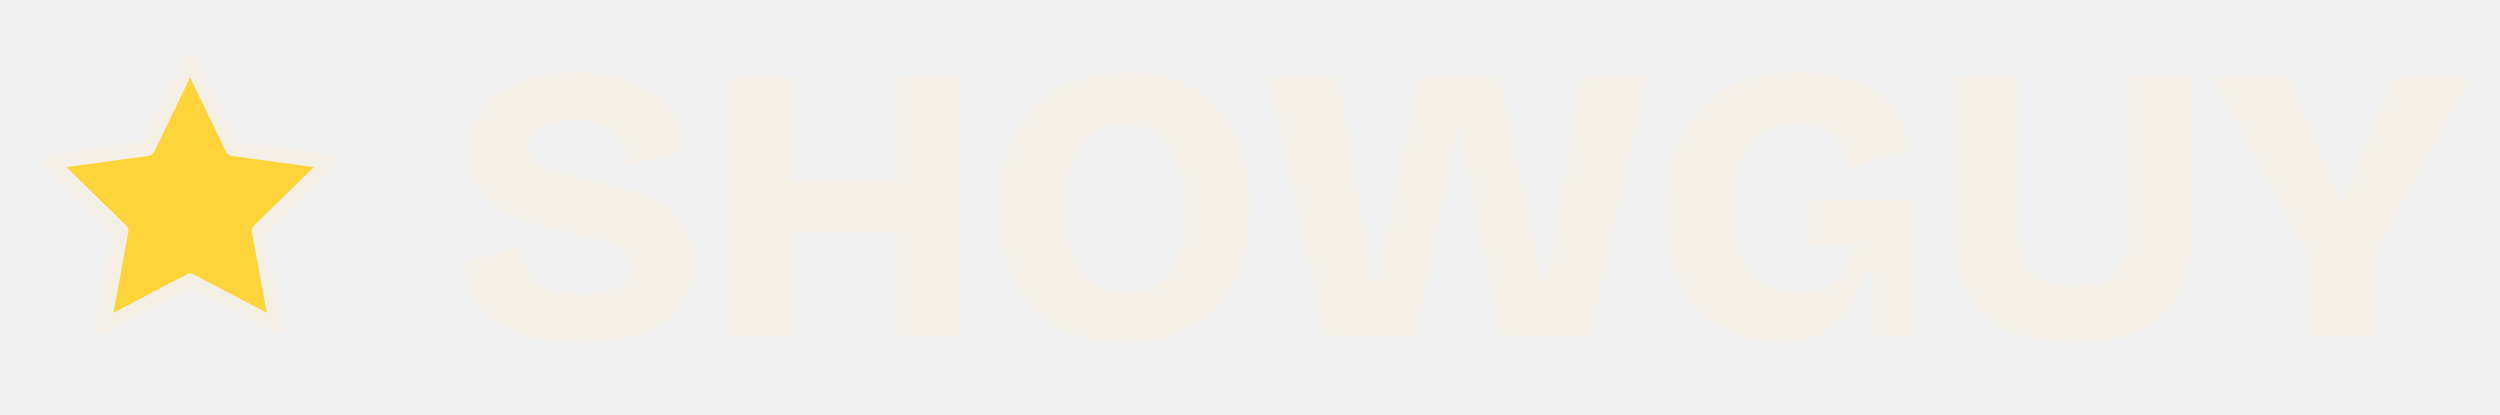
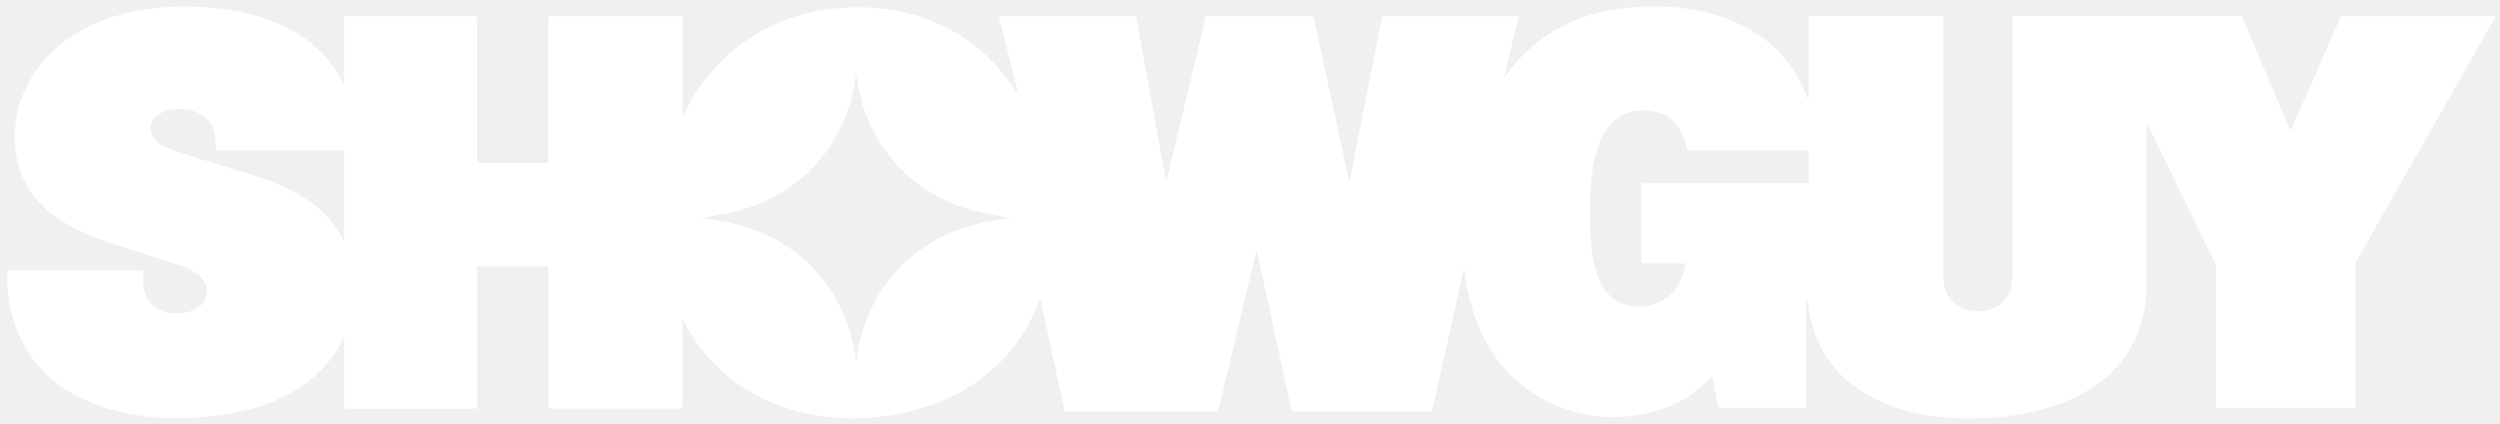
- <svg xmlns="http://www.w3.org/2000/svg" viewBox="0 0 289.3 48" width="289.3" height="48" role="img" aria-label="SHOWGUY">
-   <g transform="translate(22 24) scale(17)" fill="#FFD43B" stroke="#F4F0E8" stroke-width=".1" stroke-linejoin="round">
-     <path d="M0-1 .29-.4.95-.31.47.16.59.81 0 .5-.59.81-.47.16-.95-.31-.29-.4Z" />
-   </g>
-   <g transform="translate(52 39.0)" fill="#F4F0E8">
-     <path d="M15.045 0.636Q12.136 0.636 9.773 0.091Q7.409 -0.455 5.682 -1.568Q3.955 -2.682 2.955 -4.409Q1.955 -6.136 1.773 -8.409L8.182 -10.545Q8.318 -8.636 9.273 -7.364Q10.227 -6.091 11.841 -5.477Q13.455 -4.864 15.455 -4.864Q17.364 -4.864 18.659 -5.341Q19.955 -5.818 20.614 -6.568Q21.273 -7.318 21.273 -8.182Q21.273 -9.182 20.409 -9.841Q19.545 -10.5 18.045 -10.977Q16.545 -11.455 14.545 -11.909Q12.273 -12.455 10.091 -13.091Q7.909 -13.727 6.136 -14.75Q4.364 -15.773 3.341 -17.386Q2.318 -19.0 2.318 -21.455Q2.318 -24.227 3.727 -26.273Q5.136 -28.318 7.864 -29.477Q10.591 -30.636 14.591 -30.636Q18.545 -30.636 21.318 -29.5Q24.091 -28.364 25.591 -26.341Q27.091 -24.318 27.227 -21.636L20.682 -19.773Q20.682 -21.091 20.25 -22.091Q19.818 -23.091 19.045 -23.75Q18.273 -24.409 17.136 -24.75Q16.0 -25.091 14.545 -25.091Q12.818 -25.091 11.614 -24.682Q10.409 -24.273 9.818 -23.614Q9.227 -22.955 9.227 -22.091Q9.227 -21.0 10.159 -20.295Q11.091 -19.591 12.705 -19.114Q14.318 -18.636 16.273 -18.182Q18.227 -17.773 20.318 -17.159Q22.409 -16.545 24.227 -15.545Q26.045 -14.545 27.159 -12.841Q28.273 -11.136 28.273 -8.545Q28.273 -5.773 26.795 -3.705Q25.318 -1.636 22.364 -0.5Q19.409 0.636 15.045 0.636Z M51.909 0.0V-30.0H59.227V0.0ZM32.364 0.0V-30.0H39.682V0.0ZM36.818 -12.182V-18.091H54.864V-12.182Z M78.091 0.636Q74.818 0.636 72.182 -0.364Q69.545 -1.364 67.659 -3.318Q65.773 -5.273 64.773 -8.159Q63.773 -11.045 63.773 -14.864Q63.773 -20.227 65.659 -23.705Q67.545 -27.182 70.864 -28.909Q74.182 -30.636 78.364 -30.636Q81.591 -30.636 84.227 -29.636Q86.864 -28.636 88.75 -26.682Q90.636 -24.727 91.659 -21.795Q92.682 -18.864 92.682 -15.045Q92.682 -11.091 91.614 -8.159Q90.545 -5.227 88.614 -3.273Q86.682 -1.318 84.0 -0.341Q81.318 0.636 78.091 0.636ZM78.318 -5.091Q80.545 -5.091 82.068 -6.205Q83.591 -7.318 84.386 -9.432Q85.182 -11.545 85.182 -14.591Q85.182 -17.818 84.364 -20.068Q83.545 -22.318 81.977 -23.477Q80.409 -24.636 78.136 -24.636Q75.955 -24.636 74.432 -23.523Q72.909 -22.409 72.091 -20.25Q71.273 -18.091 71.273 -14.955Q71.273 -12.591 71.75 -10.75Q72.227 -8.909 73.091 -7.659Q73.955 -6.409 75.295 -5.75Q76.636 -5.091 78.318 -5.091Z M101.455 0.0 94.909 -30.0H102.909L106.864 -6.182H107.364L112.318 -30.0H121.545L126.591 -6.182H127.091L131.045 -30.0H138.591L132.0 0.0H121.818L117.045 -23.773H116.591L111.864 0.0Z M153.864 0.636Q150.182 0.636 147.227 -1.045Q144.273 -2.727 142.568 -6.114Q140.864 -9.5 140.864 -14.636Q140.864 -18.409 141.841 -21.364Q142.818 -24.318 144.773 -26.386Q146.727 -28.455 149.568 -29.545Q152.409 -30.636 156.136 -30.636Q158.955 -30.636 161.25 -30.0Q163.545 -29.364 165.227 -28.182Q166.909 -27.0 167.841 -25.364Q168.773 -23.727 168.818 -21.682L161.909 -19.545Q161.864 -21.227 161.045 -22.364Q160.227 -23.5 158.864 -24.114Q157.5 -24.727 155.818 -24.727Q153.455 -24.727 151.841 -23.659Q150.227 -22.591 149.386 -20.409Q148.545 -18.227 148.545 -14.955Q148.545 -12.5 149.023 -10.659Q149.5 -8.818 150.455 -7.591Q151.409 -6.364 152.795 -5.75Q154.182 -5.136 156.091 -5.136Q158.0 -5.136 159.386 -5.727Q160.773 -6.318 161.591 -7.545Q162.409 -8.773 162.455 -10.682H157.136V-15.864H169.727V-10.045V0.0H164.727L164.636 -7.5H163.727Q162.955 -4.864 161.727 -3.045Q160.5 -1.227 158.591 -0.295Q156.682 0.636 153.864 0.636Z M188.0 0.636Q185.136 0.636 182.909 0.068Q180.682 -0.5 179.045 -1.591Q177.409 -2.682 176.341 -4.227Q175.273 -5.773 174.75 -7.705Q174.227 -9.636 174.227 -11.909V-30.0H181.591V-12.136Q181.591 -9.955 182.273 -8.545Q182.955 -7.136 184.364 -6.477Q185.773 -5.818 187.955 -5.818Q190.136 -5.818 191.545 -6.477Q192.955 -7.136 193.636 -8.545Q194.318 -9.955 194.318 -12.136V-30.0H201.636V-11.909Q201.636 -5.955 198.25 -2.659Q194.864 0.636 188.0 0.636Z M215.318 0.0V-9.227L204.091 -30.0H212.909L218.864 -15.773H219.136L225.091 -30.0H233.818L222.682 -9.318V0.0Z" />
-   </g>
+ <svg xmlns="http://www.w3.org/2000/svg" viewBox="60 624 1380 234" width="1380" height="234" role="img" aria-label="SHOWGUY">
+   <path fill="#ffffff" d="M 621.473 675.586 C 621.559 675.723 621.672 675.758 621.82 675.691 C 621.965 675.625 622.023 675.512 621.988 675.352 L 611.441 633.473 C 611.406 633.34 611.434 633.219 611.516 633.109 C 611.602 633 611.711 632.945 611.852 632.945 L 686.734 632.945 C 686.969 632.949 687.109 633.066 687.156 633.297 L 703.562 723.355 C 703.59 723.48 703.672 723.547 703.801 723.551 C 703.93 723.555 704.012 723.496 704.047 723.367 L 725.477 633.707 C 725.531 633.484 725.645 633.301 725.828 633.16 C 726.008 633.016 726.215 632.945 726.445 632.945 L 784.059 632.945 C 784.324 632.945 784.559 633.027 784.766 633.191 C 784.969 633.355 785.102 633.566 785.156 633.824 L 804.625 723.34 C 804.66 723.48 804.754 723.551 804.902 723.547 C 805.047 723.543 805.137 723.469 805.164 723.324 L 822.906 633.297 C 822.926 633.18 822.98 633.086 823.07 633.012 C 823.16 632.938 823.262 632.898 823.375 632.898 L 898.051 632.898 C 898.109 632.898 898.156 632.922 898.195 632.965 C 898.23 633.012 898.242 633.062 898.227 633.121 L 890.098 667.191 C 890.086 667.211 890.094 667.227 890.113 667.234 C 890.133 667.246 890.145 667.242 890.156 667.223 C 907.633 642.086 932.68 629.676 963.59 627.816 C 1003.199 625.445 1043.348 638.496 1057.734 678.297 C 1057.812 678.484 1057.953 678.562 1058.152 678.523 C 1058.355 678.488 1058.461 678.367 1058.465 678.164 L 1058.465 633.691 C 1058.465 633.465 1058.547 633.27 1058.707 633.109 C 1058.867 632.949 1059.059 632.871 1059.285 632.871 L 1131.766 632.871 C 1132.012 632.871 1132.219 632.957 1132.391 633.125 C 1132.559 633.293 1132.645 633.496 1132.645 633.734 C 1132.793 706.168 1132.789 752.848 1132.633 773.773 C 1132.535 786.312 1137.312 793.48 1146.973 795.277 C 1157.078 797.152 1166.426 793.887 1169.809 783.719 C 1170.543 781.512 1170.906 777.781 1170.906 772.527 C 1170.945 724.09 1170.941 677.637 1170.895 633.164 C 1170.895 633.035 1170.938 632.926 1171.031 632.832 C 1171.121 632.742 1171.234 632.695 1171.363 632.695 L 1296.68 632.695 C 1296.891 632.695 1297.086 632.754 1297.262 632.871 C 1297.438 632.988 1297.566 633.145 1297.645 633.34 L 1324.059 695.609 C 1324.109 695.738 1324.203 695.805 1324.344 695.805 C 1324.48 695.805 1324.578 695.738 1324.629 695.609 L 1351.949 633.633 C 1352.051 633.406 1352.207 633.227 1352.418 633.09 C 1352.625 632.953 1352.855 632.887 1353.105 632.887 L 1436.969 632.887 C 1437.043 632.887 1437.113 632.906 1437.176 632.945 C 1437.242 632.98 1437.293 633.031 1437.328 633.098 C 1437.367 633.16 1437.387 633.23 1437.387 633.305 C 1437.387 633.379 1437.371 633.449 1437.332 633.516 L 1360.574 768.414 C 1360.352 768.805 1360.238 769.219 1360.238 769.656 L 1360.238 848.582 C 1360.238 848.742 1360.184 848.875 1360.074 848.988 C 1359.969 849.098 1359.836 849.156 1359.684 849.156 L 1284.066 849.156 C 1283.836 849.156 1283.641 849.074 1283.477 848.91 C 1283.312 848.746 1283.23 848.551 1283.23 848.32 L 1283.23 771.195 C 1283.23 770.688 1283.121 770.199 1282.895 769.73 L 1245.277 692.227 C 1245.223 692.121 1245.137 692.086 1245.02 692.109 C 1244.906 692.137 1244.844 692.211 1244.84 692.328 C 1244.801 738.863 1244.809 768.105 1244.867 780.059 C 1245.203 841.801 1184.398 858.223 1133.789 854.473 C 1120.418 853.484 1108.066 850.336 1096.727 845.023 C 1073.641 834.195 1060.688 816.098 1057.867 790.738 C 1057.859 790.652 1057.82 790.578 1057.754 790.523 C 1057.684 790.465 1057.605 790.441 1057.516 790.445 L 1057.148 790.457 C 1057.129 790.457 1057.117 790.469 1057.117 790.488 L 1056.824 848.465 C 1056.82 848.648 1056.758 848.805 1056.629 848.934 C 1056.5 849.062 1056.348 849.125 1056.168 849.125 L 1009.16 849.125 C 1008.949 849.125 1008.762 849.059 1008.598 848.922 C 1008.434 848.789 1008.336 848.617 1008.297 848.406 L 1005.395 832.5 C 1005.355 832.281 1005.227 832.141 1005.016 832.074 C 1004.801 832.008 1004.617 832.051 1004.457 832.207 C 998.082 838.719 992.031 843.355 986.309 846.109 C 945.762 865.605 896.703 849.051 877.809 807.848 C 872.75 796.812 869.625 785.211 868.434 773.043 C 868.41 772.906 868.328 772.832 868.188 772.824 C 868.047 772.816 867.961 772.879 867.918 773.012 L 850.648 850.281 C 850.594 850.523 850.473 850.719 850.281 850.871 C 850.09 851.027 849.871 851.102 849.625 851.102 L 773.848 851.102 C 773.625 851.105 773.43 851.035 773.258 850.895 C 773.082 850.754 772.973 850.574 772.926 850.355 L 753.707 761.969 C 753.695 761.949 753.684 761.941 753.668 761.941 C 753.652 761.941 753.652 761.949 753.66 761.969 L 732.508 850.531 C 732.473 850.695 732.387 850.828 732.254 850.934 C 732.125 851.039 731.973 851.09 731.805 851.09 L 648.707 851.09 C 648.418 851.09 648.164 850.996 647.941 850.816 C 647.719 850.633 647.578 850.402 647.52 850.121 L 634.438 789.961 C 634.395 789.754 634.27 789.648 634.059 789.637 C 633.852 789.625 633.715 789.719 633.648 789.918 C 633.207 791.371 632.09 794.031 630.293 797.898 C 619.598 820.973 600.059 837.848 576.43 846.68 C 525.688 865.664 462.992 852.613 437.211 800.711 C 437.168 800.605 437.09 800.562 436.977 800.586 C 436.863 800.613 436.809 800.684 436.816 800.801 L 436.816 848.699 C 436.816 848.941 436.734 849.145 436.566 849.312 C 436.402 849.48 436.203 849.566 435.965 849.566 L 363.5 849.566 C 363.27 849.566 363.074 849.48 362.91 849.316 C 362.746 849.152 362.668 848.949 362.668 848.715 L 362.668 771.52 C 362.664 771.383 362.617 771.262 362.516 771.168 C 362.414 771.07 362.293 771.02 362.152 771.02 L 323.746 771.02 C 323.613 771.02 323.496 771.066 323.402 771.16 C 323.309 771.258 323.262 771.371 323.262 771.504 L 323.262 848.746 C 323.262 848.988 323.176 849.195 323.004 849.367 C 322.832 849.539 322.625 849.625 322.383 849.625 L 250.93 849.625 C 250.668 849.625 250.449 849.531 250.266 849.348 C 250.082 849.168 249.992 848.945 249.992 848.688 L 249.992 810.043 C 250 809.996 249.98 809.965 249.93 809.957 C 249.883 809.949 249.855 809.965 249.844 810.016 C 240.383 831.445 219.348 844.352 197.387 850.02 C 162.598 859 114.625 856.977 86.793 831.707 C 70.43 816.855 63.355 795.543 64.016 773.848 C 64.02 773.688 64.078 773.555 64.191 773.441 C 64.305 773.332 64.441 773.277 64.602 773.277 L 138.5 773.277 C 138.613 773.277 138.723 773.301 138.824 773.348 C 138.926 773.398 139.016 773.465 139.09 773.547 C 139.164 773.633 139.219 773.73 139.25 773.84 C 139.281 773.949 139.293 774.059 139.277 774.168 C 137.094 791.266 147.453 799.613 163.668 796.188 C 169.805 794.883 174.961 790.18 174.156 783.398 C 173.363 776.734 166.086 772.691 160.254 770.758 C 158.828 770.289 145.621 766.043 120.629 758.027 C 109.75 754.531 100.312 750.137 92.316 744.844 C 58.023 722.152 62.477 675.719 90.762 650.711 C 108.195 635.301 131.5 628.855 154.602 627.816 C 189.391 626.25 232.809 634.98 249.434 670.062 C 249.5 670.191 249.602 670.242 249.742 670.211 C 249.883 670.18 249.957 670.09 249.961 669.945 L 249.961 633.777 C 249.961 633.535 250.047 633.328 250.215 633.156 C 250.383 632.984 250.586 632.898 250.824 632.898 L 322.473 632.898 C 322.703 632.898 322.898 632.98 323.062 633.145 C 323.223 633.309 323.305 633.504 323.305 633.734 L 323.305 713.395 C 323.305 713.539 323.355 713.664 323.461 713.766 C 323.562 713.871 323.688 713.922 323.832 713.922 L 362.008 713.922 C 362.184 713.922 362.336 713.859 362.461 713.734 C 362.59 713.613 362.652 713.465 362.652 713.289 L 362.652 633.75 C 362.652 633.512 362.734 633.309 362.898 633.141 C 363.066 632.969 363.266 632.887 363.5 632.887 L 436.48 632.887 C 436.594 632.887 436.688 632.926 436.77 633.012 C 436.848 633.094 436.891 633.191 436.891 633.309 L 436.891 687.07 C 436.891 687.207 436.961 687.293 437.094 687.324 C 437.227 687.355 437.324 687.309 437.387 687.188 C 452.328 655.824 481.055 634.293 515.363 629.383 C 558.223 623.23 597.992 638.055 621.473 675.586 Z M 445.473 744.227 C 445.473 743.828 450.781 744.656 461.398 746.719 C 500.199 754.246 527.84 783.66 532.516 823.551 C 532.516 823.594 532.531 823.625 532.559 823.637 C 532.578 823.648 532.598 823.652 532.617 823.652 C 532.637 823.652 532.652 823.648 532.66 823.637 C 532.691 823.625 532.703 823.594 532.703 823.551 C 537.363 783.66 565.004 754.234 603.809 746.688 C 614.414 744.629 619.715 743.793 619.715 744.184 C 619.715 744.586 614.414 743.754 603.809 741.695 C 564.988 734.164 537.348 704.75 532.676 664.863 C 532.68 664.812 532.668 664.777 532.633 664.762 C 532.613 664.762 532.598 664.762 532.586 664.762 C 532.566 664.762 532.547 664.762 532.527 664.762 C 532.496 664.777 532.48 664.812 532.484 664.863 C 527.828 704.75 500.199 734.18 461.398 741.723 C 450.781 743.785 445.473 744.617 445.473 744.227 Z M 179.152 706.129 C 179.152 705.395 179.016 703.316 178.742 699.887 C 176.984 677.828 140.891 681.285 143.176 695.828 C 144.184 702.246 150.207 705.176 155.551 706.949 C 163.246 709.477 177.824 714.031 199.277 720.613 C 219.082 726.695 240.395 736.902 249.465 756.473 C 249.527 756.605 249.629 756.652 249.773 756.621 C 249.914 756.59 249.988 756.504 249.992 756.355 L 249.992 707.652 C 249.988 707.48 249.93 707.336 249.809 707.215 C 249.691 707.098 249.543 707.035 249.375 707.035 L 180.059 707.035 C 179.809 707.035 179.594 706.949 179.418 706.77 C 179.238 706.594 179.152 706.379 179.152 706.129 Z M 989.59 769.41 L 966.797 769.41 C 966.551 769.41 966.34 769.32 966.164 769.148 C 965.992 768.973 965.902 768.762 965.902 768.516 L 965.902 725.934 C 965.902 725.715 965.98 725.527 966.137 725.375 C 966.289 725.219 966.477 725.141 966.695 725.141 L 1057.633 725.141 C 1057.875 725.141 1058.082 725.055 1058.254 724.883 C 1058.426 724.711 1058.512 724.504 1058.512 724.262 L 1058.512 707.988 C 1058.512 707.727 1058.418 707.5 1058.23 707.316 C 1058.047 707.129 1057.82 707.035 1057.559 707.035 L 992.227 707.035 C 991.965 707.035 991.727 706.953 991.52 706.789 C 991.312 706.625 991.176 706.414 991.113 706.156 C 990.73 704.691 990.379 702.363 990.086 701.512 C 986.434 691.023 979.344 685.512 968.816 684.977 C 949.379 683.992 941.586 700.43 939.227 716.996 C 937.422 729.703 937.09 743.387 938.23 758.055 C 939.273 771.605 943.125 789.434 959.238 792.641 C 975.191 795.82 987.391 786.371 990.395 770.391 C 990.418 770.27 990.418 770.148 990.387 770.031 C 990.355 769.91 990.305 769.805 990.227 769.707 C 990.148 769.613 990.051 769.539 989.941 769.488 C 989.828 769.434 989.711 769.41 989.59 769.41 Z M 989.59 769.41 " fill-opacity="0.996" fill-rule="nonzero" />
</svg>
